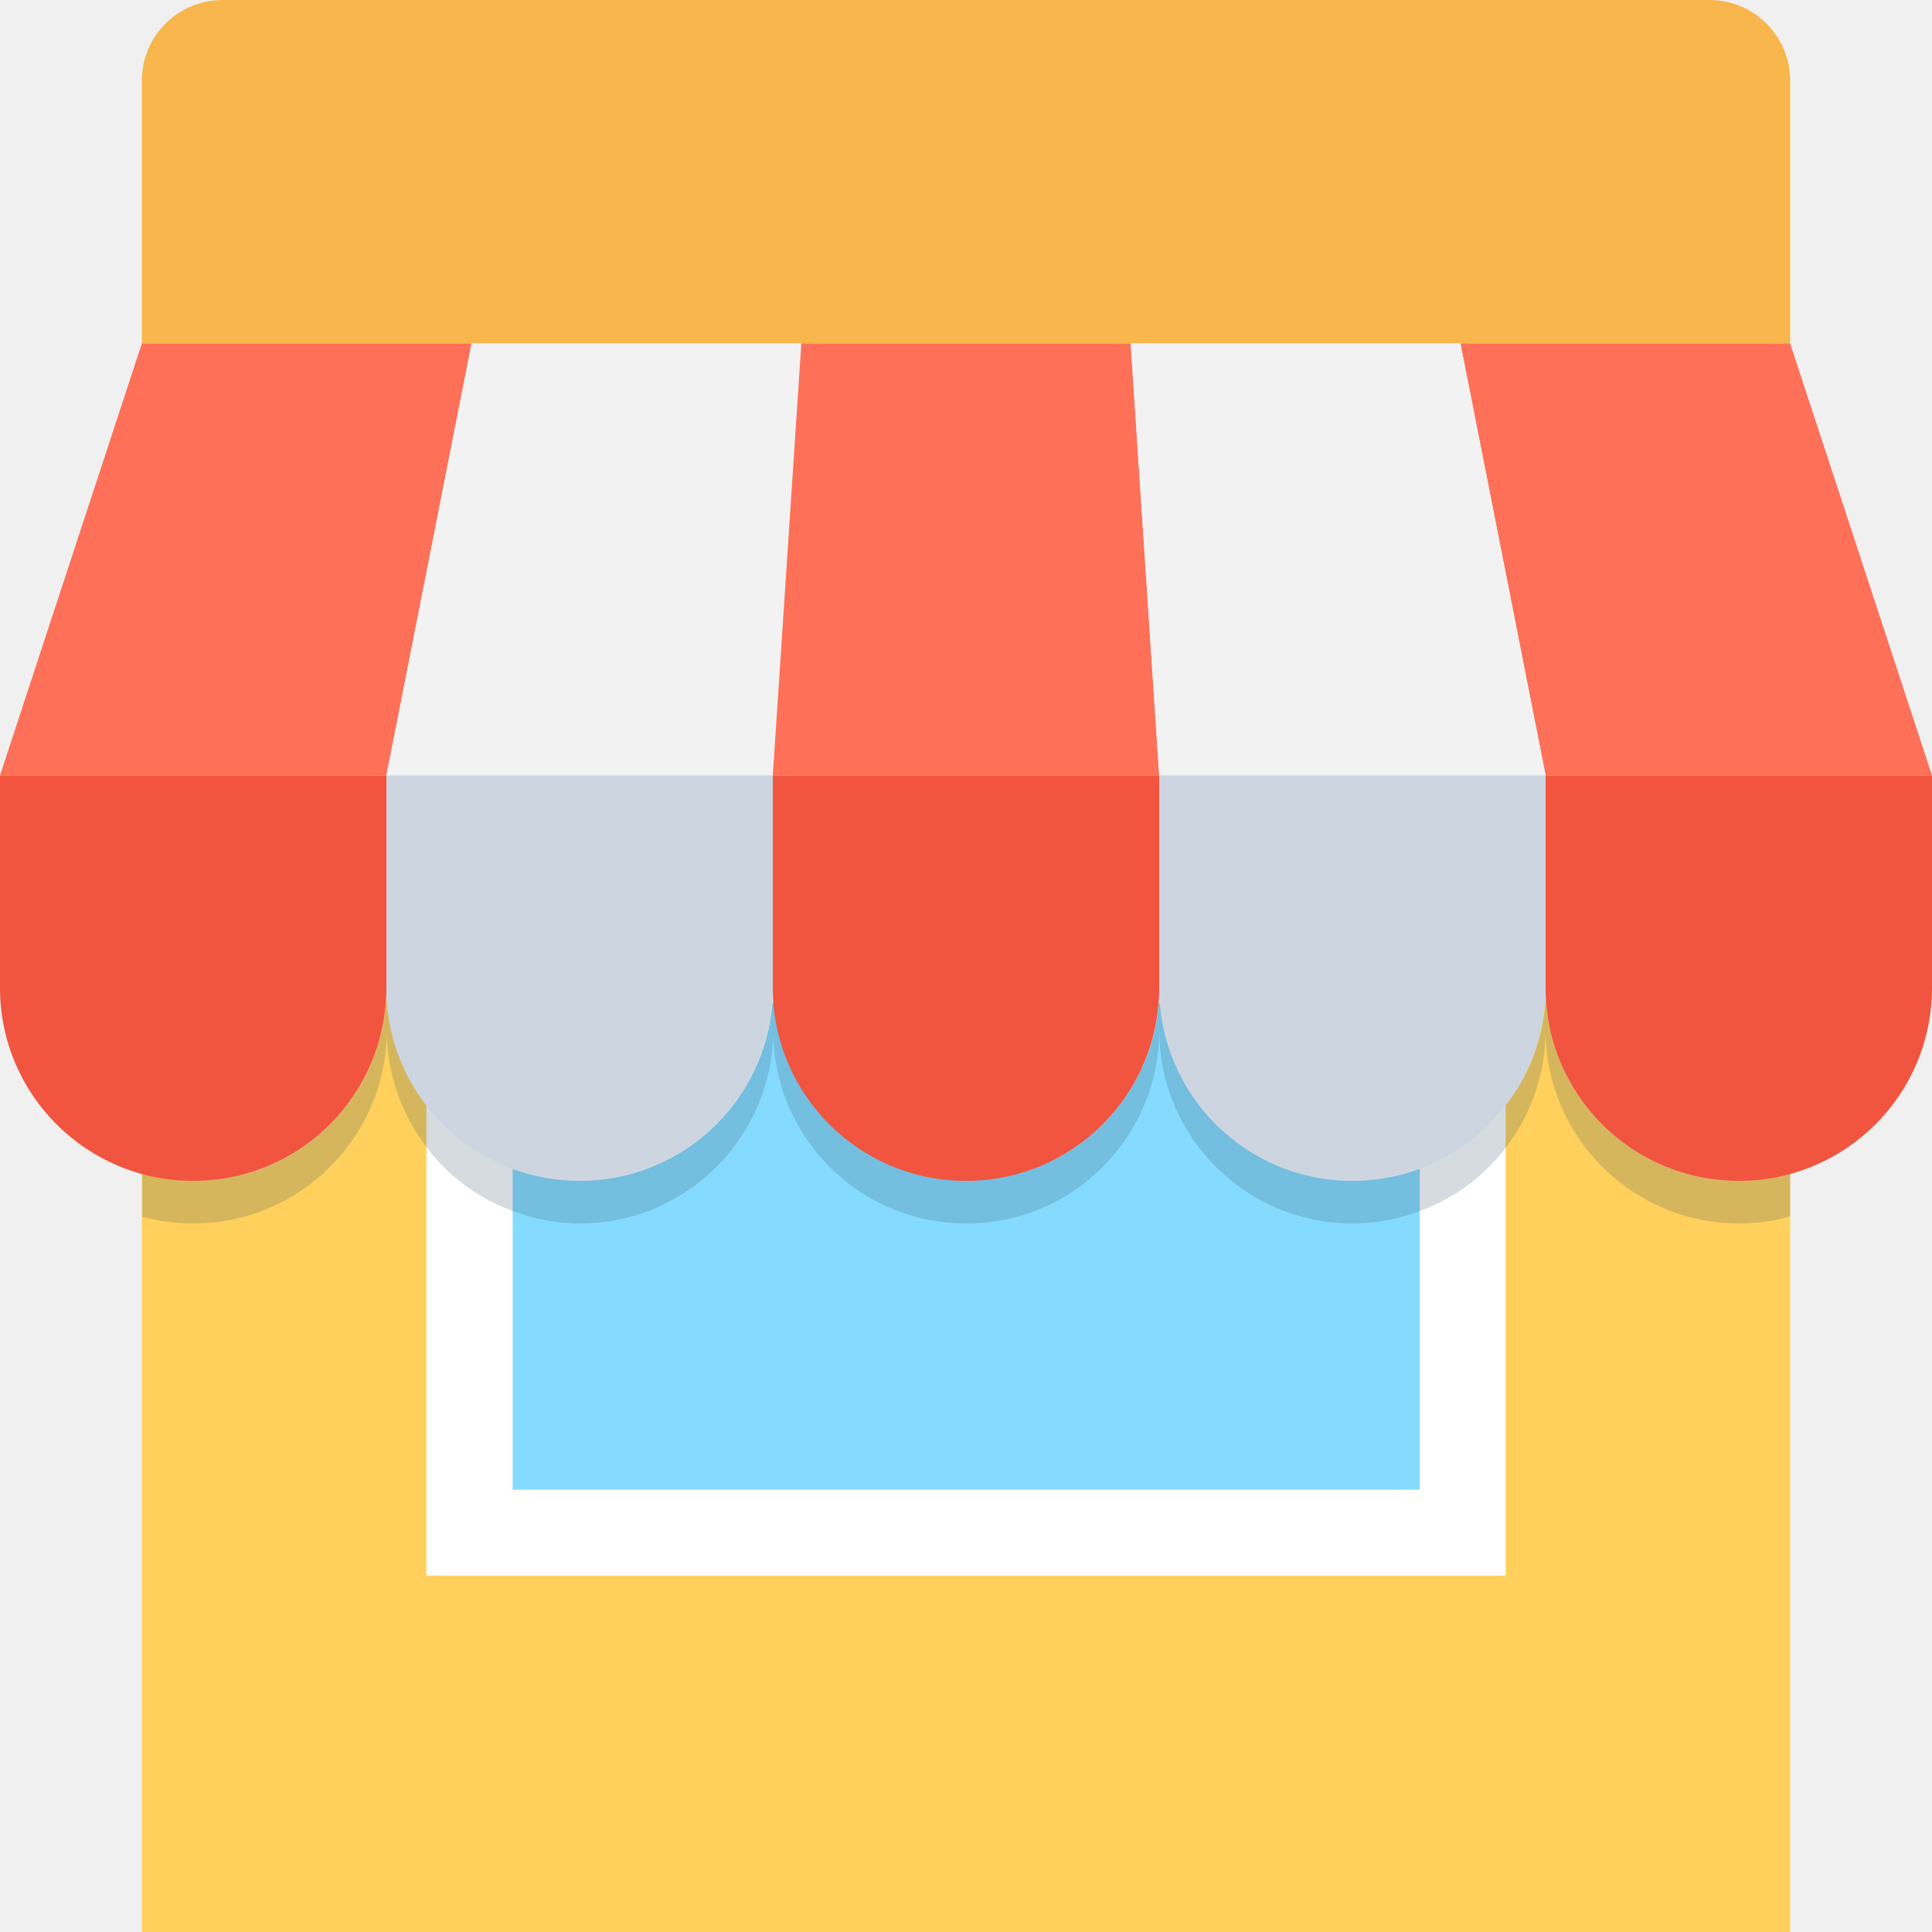
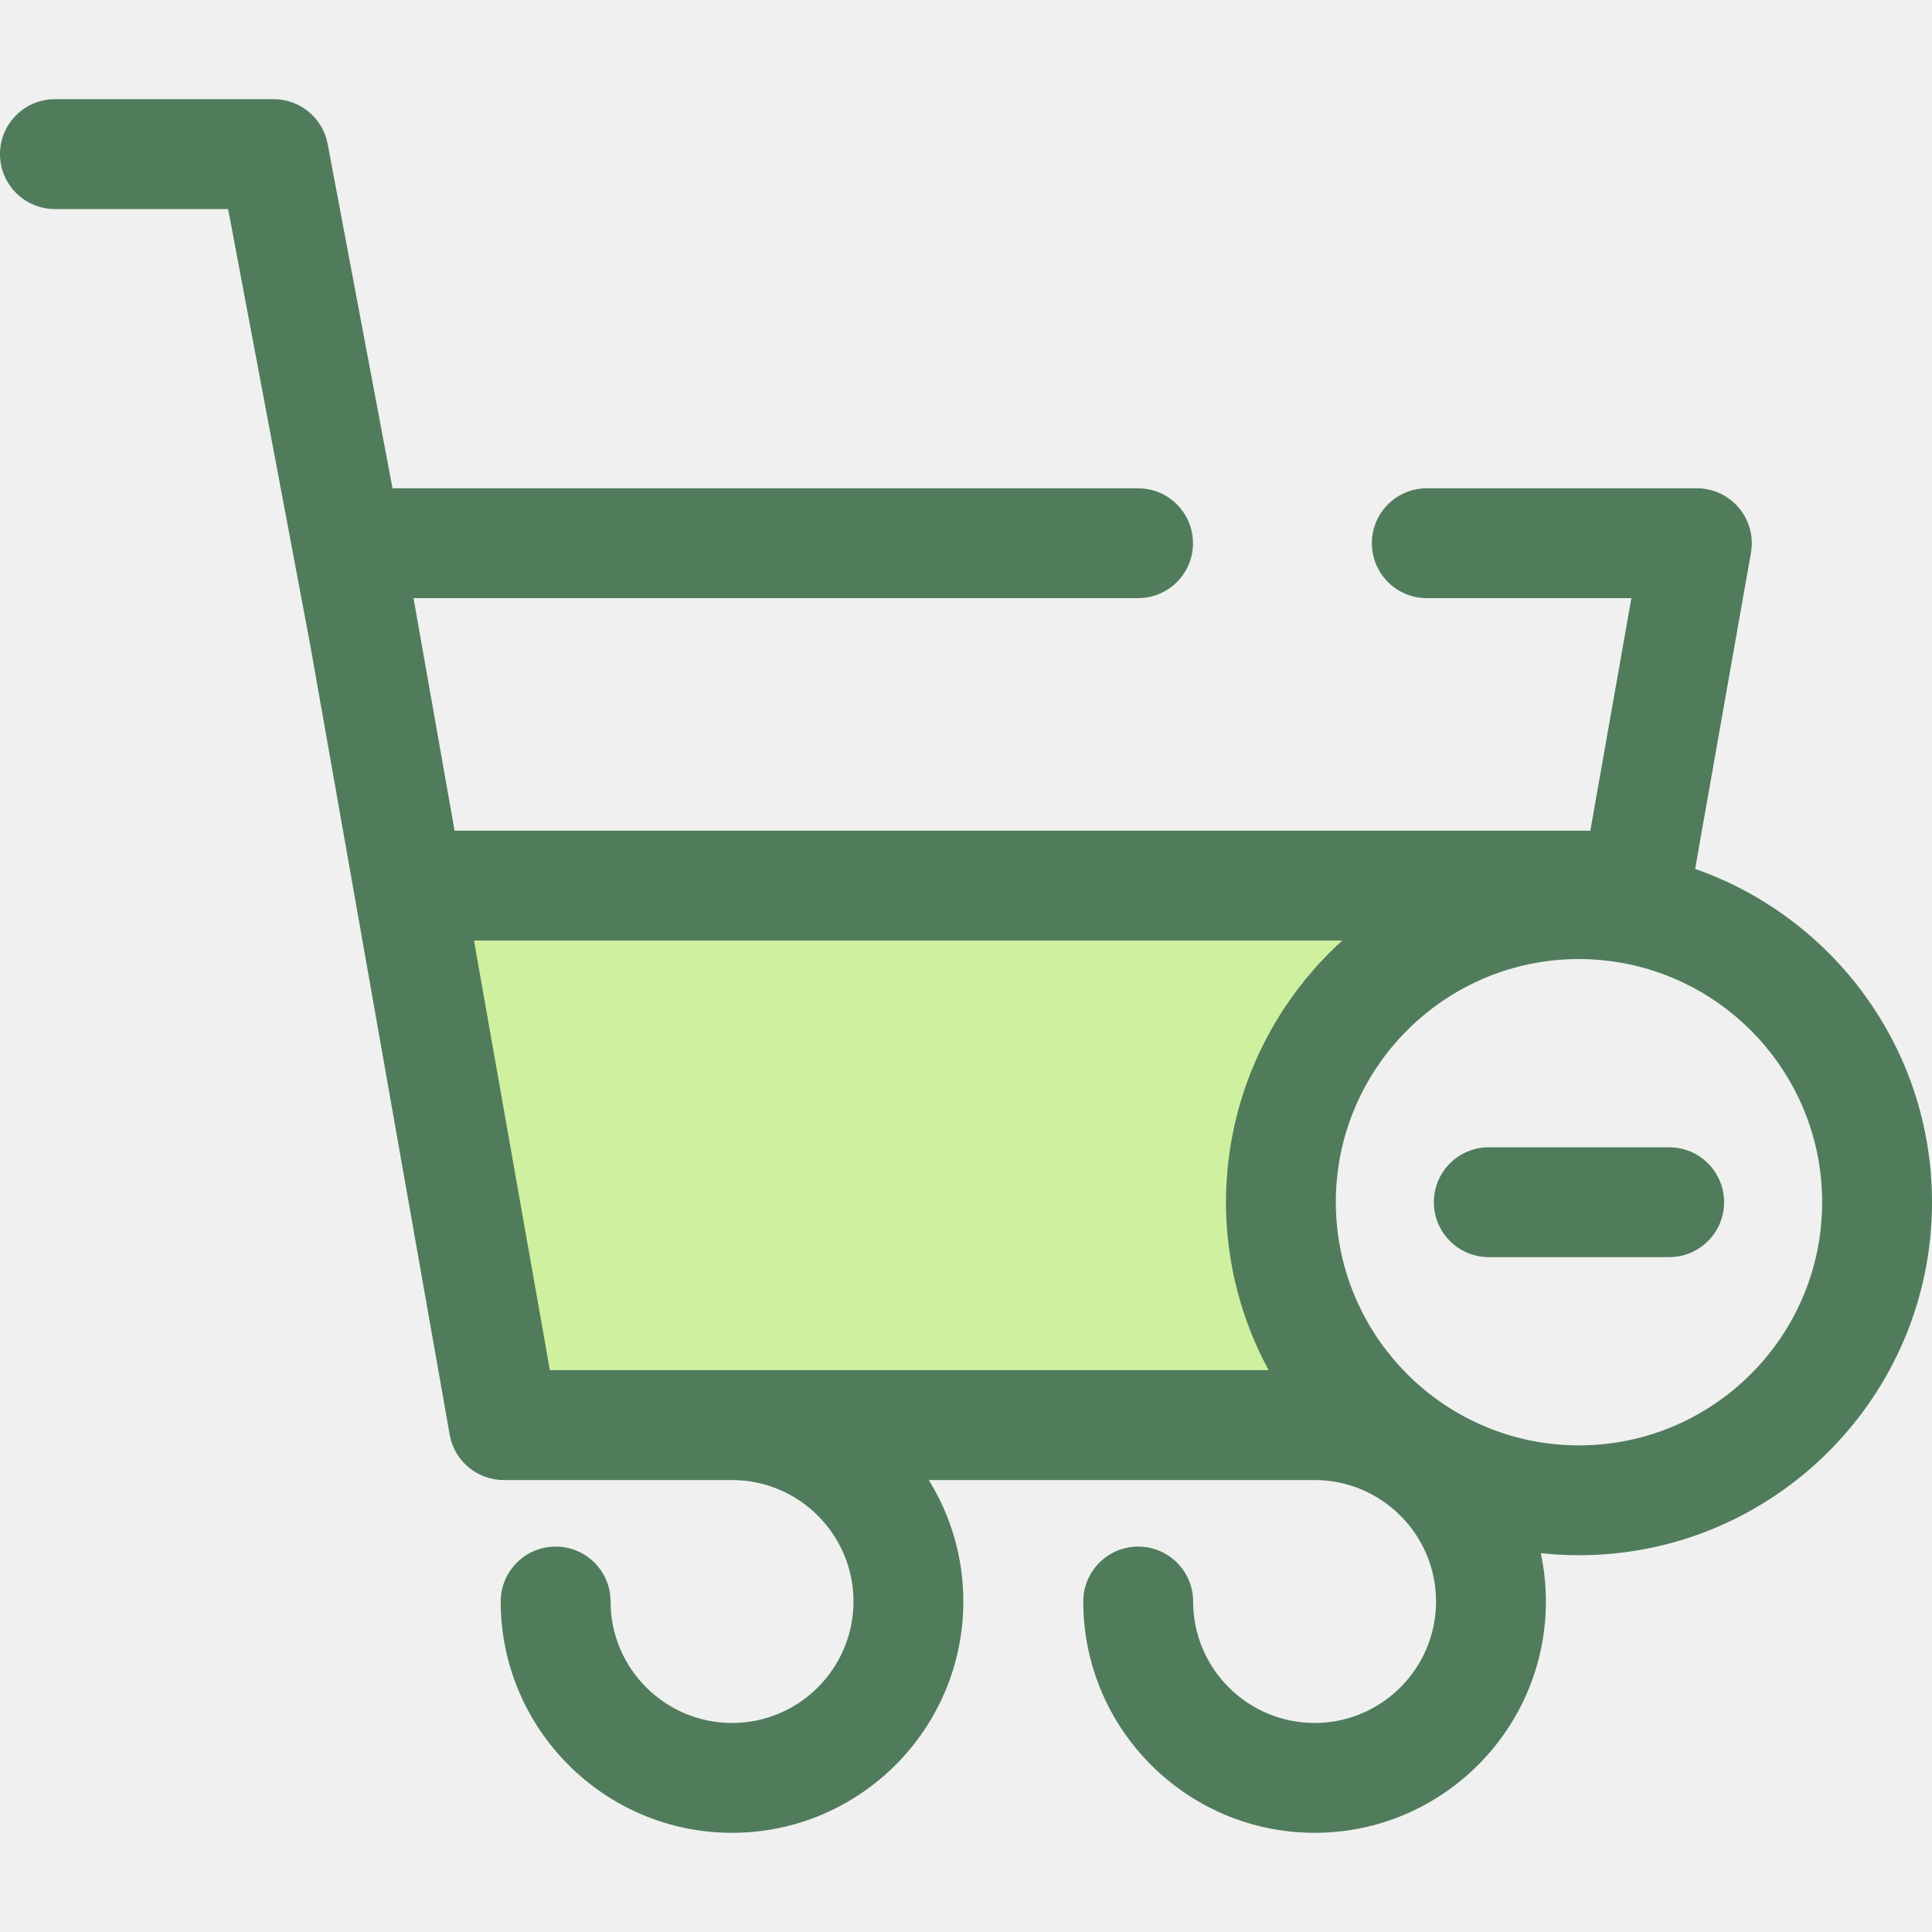
- <svg xmlns="http://www.w3.org/2000/svg" height="800px" width="800px" version="1.1" id="Layer_1" viewBox="0 0 508 508" xml:space="preserve">
-   <path style="fill:#FFD15C;" d="M457.2,310.5c-28.1,0-50.8-22.7-50.8-50.8c0,28.1-22.7,50.8-50.8,50.8l0,0  c-28.1,0-50.8-22.7-50.8-50.8c0,28.1-22.7,50.8-50.8,50.8c-28.1,0-50.8-22.7-50.8-50.8c0,28.1-22.7,50.8-50.8,50.8  s-50.8-22.7-50.8-50.8c0,28.1-22.7,50.8-50.8,50.8l0,0c-4.7,0-9.2-0.8-13.5-2V508h433.4V308.4C466.4,309.6,461.9,310.5,457.2,310.5z  " />
-   <path style="fill:#FFFFFF;" d="M395.9,290.5v123.8H112.1v-124c5.6,7.6,13.5,13.5,22.6,16.8c5.5,2.1,11.4,3.3,17.7,3.3  c26.7,0,48.5-20.5,50.6-46.7c0.1-1.4,0.2-2.8,0.2-4.1c0,1.4,0.1,2.8,0.2,4.1c2.1,26.1,23.9,46.7,50.6,46.7s48.5-20.5,50.6-46.7  c0.1-1.4,0.2-2.8,0.2-4.1c0,1.4,0.1,2.8,0.2,4.1c2.1,26.1,23.9,46.7,50.6,46.7c6.2,0,12.2-1.2,17.7-3.3c6.9-2.5,13.1-6.6,18.2-11.6  C393.1,293.9,394.6,292.3,395.9,290.5z" />
-   <path style="fill:#84DBFF;" d="M373.3,307.1v84.6H134.8v-84.6c5.5,2.1,11.4,3.3,17.7,3.3c26.7,0,48.5-20.5,50.6-46.7h0.4  c2.1,26.1,23.9,46.7,50.6,46.7s48.5-20.5,50.6-46.7h0.4c2.1,26.1,23.9,46.7,50.6,46.7C361.9,310.4,367.8,309.2,373.3,307.1z" />
-   <path style="fill:#F8B64C;" d="M449.5,0h-391C46.8,0,37.3,9.5,37.3,21.2v69.1h433.4V21.2C470.7,9.5,461.2,0,449.5,0z" />
-   <path style="opacity:0.2;fill:#334A5E;enable-background:new    ;" d="M470.7,308.5v11.3c-4.3,1.3-8.8,1.9-13.5,1.9  c-28,0-50.8-22.8-50.8-50.8c0,11.6-3.9,22.3-10.5,30.9c-5.7,7.5-13.5,13.3-22.5,16.6c-5.5,2.1-11.5,3.3-17.8,3.3  c-28,0-50.8-22.8-50.8-50.8c0,28-22.6,50.8-50.7,50.8c-28.2,0-50.8-22.8-50.8-50.8c0,28-22.8,50.8-50.8,50.8  c-6.2,0-12.2-1.2-17.7-3.3c-9.1-3.3-16.9-9.1-22.6-16.7c-6.6-8.6-10.5-19.3-10.5-30.8c0,28-22.8,50.8-50.8,50.8  c-4.8,0-9.2-0.6-13.5-1.8v-11.4c4.3,1.3,8.9,1.9,13.5,1.9c14,0,26.7-5.7,35.9-14.9c9.2-9.1,14.9-21.8,14.9-35.9  c0,11.5,3.8,22.2,10.5,30.7c5.6,7.6,13.5,13.5,22.6,16.8c5.5,2.1,11.4,3.3,17.7,3.3c26.7,0,48.5-20.5,50.6-46.7  c0.1-1.4,0.2-2.8,0.2-4.1c0,1.4,0.1,2.8,0.2,4.1c2.1,26.1,23.9,46.7,50.6,46.7s48.5-20.5,50.6-46.7c0.1-1.4,0.2-2.8,0.2-4.1  c0,1.4,0.1,2.8,0.2,4.1c2.1,26.1,23.9,46.7,50.6,46.7c6.2,0,12.2-1.2,17.7-3.3c6.9-2.5,13.1-6.6,18.2-11.6c1.6-1.6,3.1-3.2,4.3-5  c6.7-8.5,10.6-19.3,10.6-30.9c0,28,22.8,50.8,50.8,50.8C461.9,310.4,466.4,309.8,470.7,308.5z" />
-   <polygon style="fill:#FF7058;" points="101.6,203.9 0,203.9 37.3,90.3 124,90.3 " />
-   <polygon style="fill:#F2F2F2;" points="203.2,203.9 101.6,203.9 124,90.3 210.7,90.3 " />
+ <svg xmlns="http://www.w3.org/2000/svg" height="800px" width="800px" version="1.1" id="Layer_1" viewBox="0 0 512.001 512.001" xml:space="preserve">
+   <path style="fill:#CFF09E;" d="M339.449,318.598c0-43.63,35.368-78.998,78.998-78.998c4.825,0,9.54,0.456,14.127,1.284l1.092-6.183  H108.257l25.247,142.969H366.02C349.726,363.199,339.449,342.103,339.449,318.598z" />
  <g>
-     <polygon style="fill:#FF7058;" points="304.8,203.9 203.2,203.9 210.7,90.3 297.3,90.3  " />
-     <polygon style="fill:#FF7058;" points="508,203.9 406.4,203.9 384,90.3 470.7,90.3  " />
-   </g>
-   <polygon style="fill:#F2F2F2;" points="406.4,203.9 304.8,203.9 297.3,90.3 384,90.3 " />
-   <g>
-     <path style="fill:#F1543F;" d="M0,259.7c0,28.1,22.7,50.8,50.8,50.8l0,0c28.1,0,50.8-22.7,50.8-50.8v-55.8H0V259.7z" />
-     <path style="fill:#F1543F;" d="M203.2,259.7c0,28.1,22.7,50.8,50.8,50.8s50.8-22.7,50.8-50.8v-55.8H203.2V259.7z" />
-     <path style="fill:#F1543F;" d="M406.4,203.9v55.8c0,28.1,22.7,50.8,50.8,50.8c28.1,0,50.8-22.7,50.8-50.8v-55.8L406.4,203.9   L406.4,203.9z" />
-   </g>
-   <g>
-     <path style="fill:#CDD6E0;" d="M101.6,259.7c0,28.1,22.7,50.8,50.8,50.8s50.8-22.7,50.8-50.8v-55.8H101.6V259.7z" />
-     <path style="fill:#CDD6E0;" d="M304.8,203.9v55.8c0,28.1,22.7,50.8,50.8,50.8l0,0c28.1,0,50.8-22.7,50.8-50.8v-55.8L304.8,203.9   L304.8,203.9z" />
+     <path style="fill:#507C5C;" d="M449.227,230.271l14.795-83.781c0.748-4.239-0.416-8.589-3.183-11.886   c-2.766-3.297-6.849-5.201-11.151-5.201h-71.572c-8.039,0-14.556,6.517-14.556,14.556s6.517,14.556,14.556,14.556h54.221   l-10.883,61.631H120.468l-10.883-61.631h192.013c8.039,0,14.556-6.517,14.556-14.556s-6.517-14.556-14.556-14.556H104.017   L86.832,38.148c-1.295-6.879-7.304-11.862-14.304-11.862H14.556C6.517,26.287,0,32.803,0,40.843s6.517,14.556,14.556,14.556h45.901   l21.787,115.697l11.68,66.136c0,0,0,0.001,0,0.003l25.247,142.969c1.229,6.955,7.272,12.025,14.335,12.025h60.489   c17.748,0,32.188,14.44,32.188,32.188s-14.44,32.188-32.188,32.188s-32.188-14.44-32.188-32.188   c0-8.039-6.517-14.556-14.556-14.556c-8.039,0-14.556,6.517-14.556,14.556c0,33.8,27.499,61.299,61.299,61.299   s61.3-27.499,61.3-61.299c0-11.801-3.36-22.827-9.16-32.188h102.245c17.748,0,32.188,14.44,32.188,32.188   s-14.44,32.188-32.188,32.188c-17.748,0-32.189-14.44-32.189-32.188c0-8.039-6.517-14.556-14.556-14.556   s-14.556,6.517-14.556,14.556c0,33.8,27.499,61.299,61.301,61.299c33.8,0,61.3-27.499,61.3-61.299c0-4.397-0.475-8.684-1.36-12.821   c3.329,0.36,6.706,0.557,10.13,0.557c51.585,0,93.553-41.968,93.553-93.553C512,277.795,485.732,243.031,449.227,230.271z    M125.609,249.258h230.098c-0.023,0.022-0.045,0.044-0.068,0.066c-1.143,1.036-2.261,2.102-3.351,3.192   c-0.265,0.265-0.514,0.544-0.774,0.812c-0.819,0.84-1.635,1.684-2.421,2.553c-0.393,0.434-0.764,0.885-1.148,1.326   c-0.633,0.726-1.269,1.451-1.881,2.197c-0.408,0.498-0.796,1.013-1.195,1.52c-0.56,0.713-1.122,1.425-1.662,2.154   c-0.399,0.539-0.779,1.09-1.166,1.638c-0.509,0.721-1.02,1.441-1.509,2.176c-0.38,0.572-0.745,1.154-1.112,1.734   c-0.466,0.734-0.929,1.469-1.374,2.217c-0.357,0.598-0.7,1.207-1.044,1.814c-0.425,0.751-0.844,1.504-1.249,2.266   c-0.33,0.623-0.649,1.252-0.965,1.884c-0.386,0.769-0.763,1.54-1.127,2.32c-0.301,0.643-0.592,1.29-0.879,1.942   c-0.346,0.789-0.683,1.584-1.009,2.384c-0.268,0.659-0.531,1.32-0.785,1.987c-0.309,0.812-0.603,1.633-0.891,2.456   c-0.234,0.671-0.466,1.341-0.684,2.017c-0.271,0.837-0.523,1.683-0.769,2.53c-0.198,0.68-0.399,1.358-0.582,2.045   c-0.231,0.866-0.44,1.739-0.646,2.616c-0.162,0.683-0.328,1.361-0.475,2.049c-0.192,0.902-0.355,1.815-0.521,2.728   c-0.122,0.674-0.255,1.344-0.362,2.023c-0.153,0.961-0.271,1.932-0.394,2.901c-0.082,0.643-0.178,1.281-0.246,1.927   c-0.114,1.08-0.189,2.172-0.265,3.262c-0.038,0.547-0.096,1.089-0.125,1.639c-0.086,1.645-0.134,3.3-0.134,4.966   c0,1.413,0.044,2.822,0.108,4.229c0.015,0.338,0.029,0.677,0.048,1.015c0.073,1.287,0.169,2.571,0.294,3.849   c0.045,0.461,0.1,0.918,0.151,1.377c0.099,0.872,0.21,1.742,0.333,2.61c0.114,0.811,0.239,1.616,0.374,2.419   c0.128,0.76,0.261,1.52,0.408,2.275c0.143,0.735,0.294,1.467,0.453,2.195c0.092,0.421,0.194,0.838,0.291,1.258   c0.317,1.362,0.664,2.713,1.041,4.052c0.089,0.314,0.176,0.63,0.269,0.945c0.734,2.508,1.569,4.972,2.504,7.39   c0.141,0.367,0.288,0.734,0.434,1.099c0.441,1.099,0.901,2.188,1.383,3.266c0.253,0.571,0.508,1.141,0.773,1.706   c0.268,0.569,0.541,1.134,0.82,1.696c0.419,0.85,0.853,1.694,1.298,2.531c0.106,0.199,0.202,0.406,0.31,0.604H145.72   L125.609,249.258z M418.447,383.039c-16.642,0-31.83-6.342-43.276-16.734c-0.055-0.049-0.108-0.102-0.162-0.151   c-2.773-2.536-5.316-5.316-7.613-8.295c-0.223-0.29-0.454-0.575-0.672-0.869c-0.329-0.443-0.642-0.898-0.961-1.349   c-0.329-0.467-0.661-0.933-0.975-1.408c-0.237-0.357-0.463-0.721-0.694-1.08c-0.38-0.598-0.758-1.198-1.118-1.809   c-0.164-0.278-0.323-0.559-0.483-0.84c-0.409-0.718-0.809-1.44-1.189-2.172c-0.106-0.202-0.21-0.408-0.313-0.611   c-0.421-0.828-0.825-1.665-1.21-2.511c-0.06-0.13-0.118-0.259-0.176-0.389c-0.416-0.933-0.812-1.873-1.183-2.825   c-0.025-0.063-0.049-0.125-0.074-0.188c-0.394-1.02-0.766-2.052-1.109-3.093c-0.003-0.007-0.006-0.016-0.009-0.025   c-1.393-4.233-2.346-8.619-2.837-13.09c-0.006-0.06-0.016-0.118-0.023-0.178c-0.108-1.004-0.183-2.016-0.243-3.028   c-0.007-0.131-0.023-0.259-0.029-0.39c-0.06-1.131-0.092-2.268-0.092-3.406c0-35.534,28.908-64.442,64.442-64.442   c1.007,0,2.007,0.031,3.003,0.076c0.69,0.033,1.384,0.087,2.079,0.143c0.263,0.02,0.528,0.036,0.79,0.06   c0.868,0.082,1.738,0.18,2.608,0.295c0.076,0.01,0.151,0.019,0.227,0.029c0.901,0.124,1.803,0.266,2.704,0.428   c30.106,5.406,53.029,31.771,53.029,63.41C482.888,354.132,453.98,383.039,418.447,383.039z" />
+     <path style="fill:#507C5C;" d="M442.347,333.154h-47.8c-8.039,0-14.556-6.517-14.556-14.556s6.517-14.556,14.556-14.556h47.8   c8.039,0,14.556,6.517,14.556,14.556S450.386,333.154,442.347,333.154z" />
  </g>
</svg>
